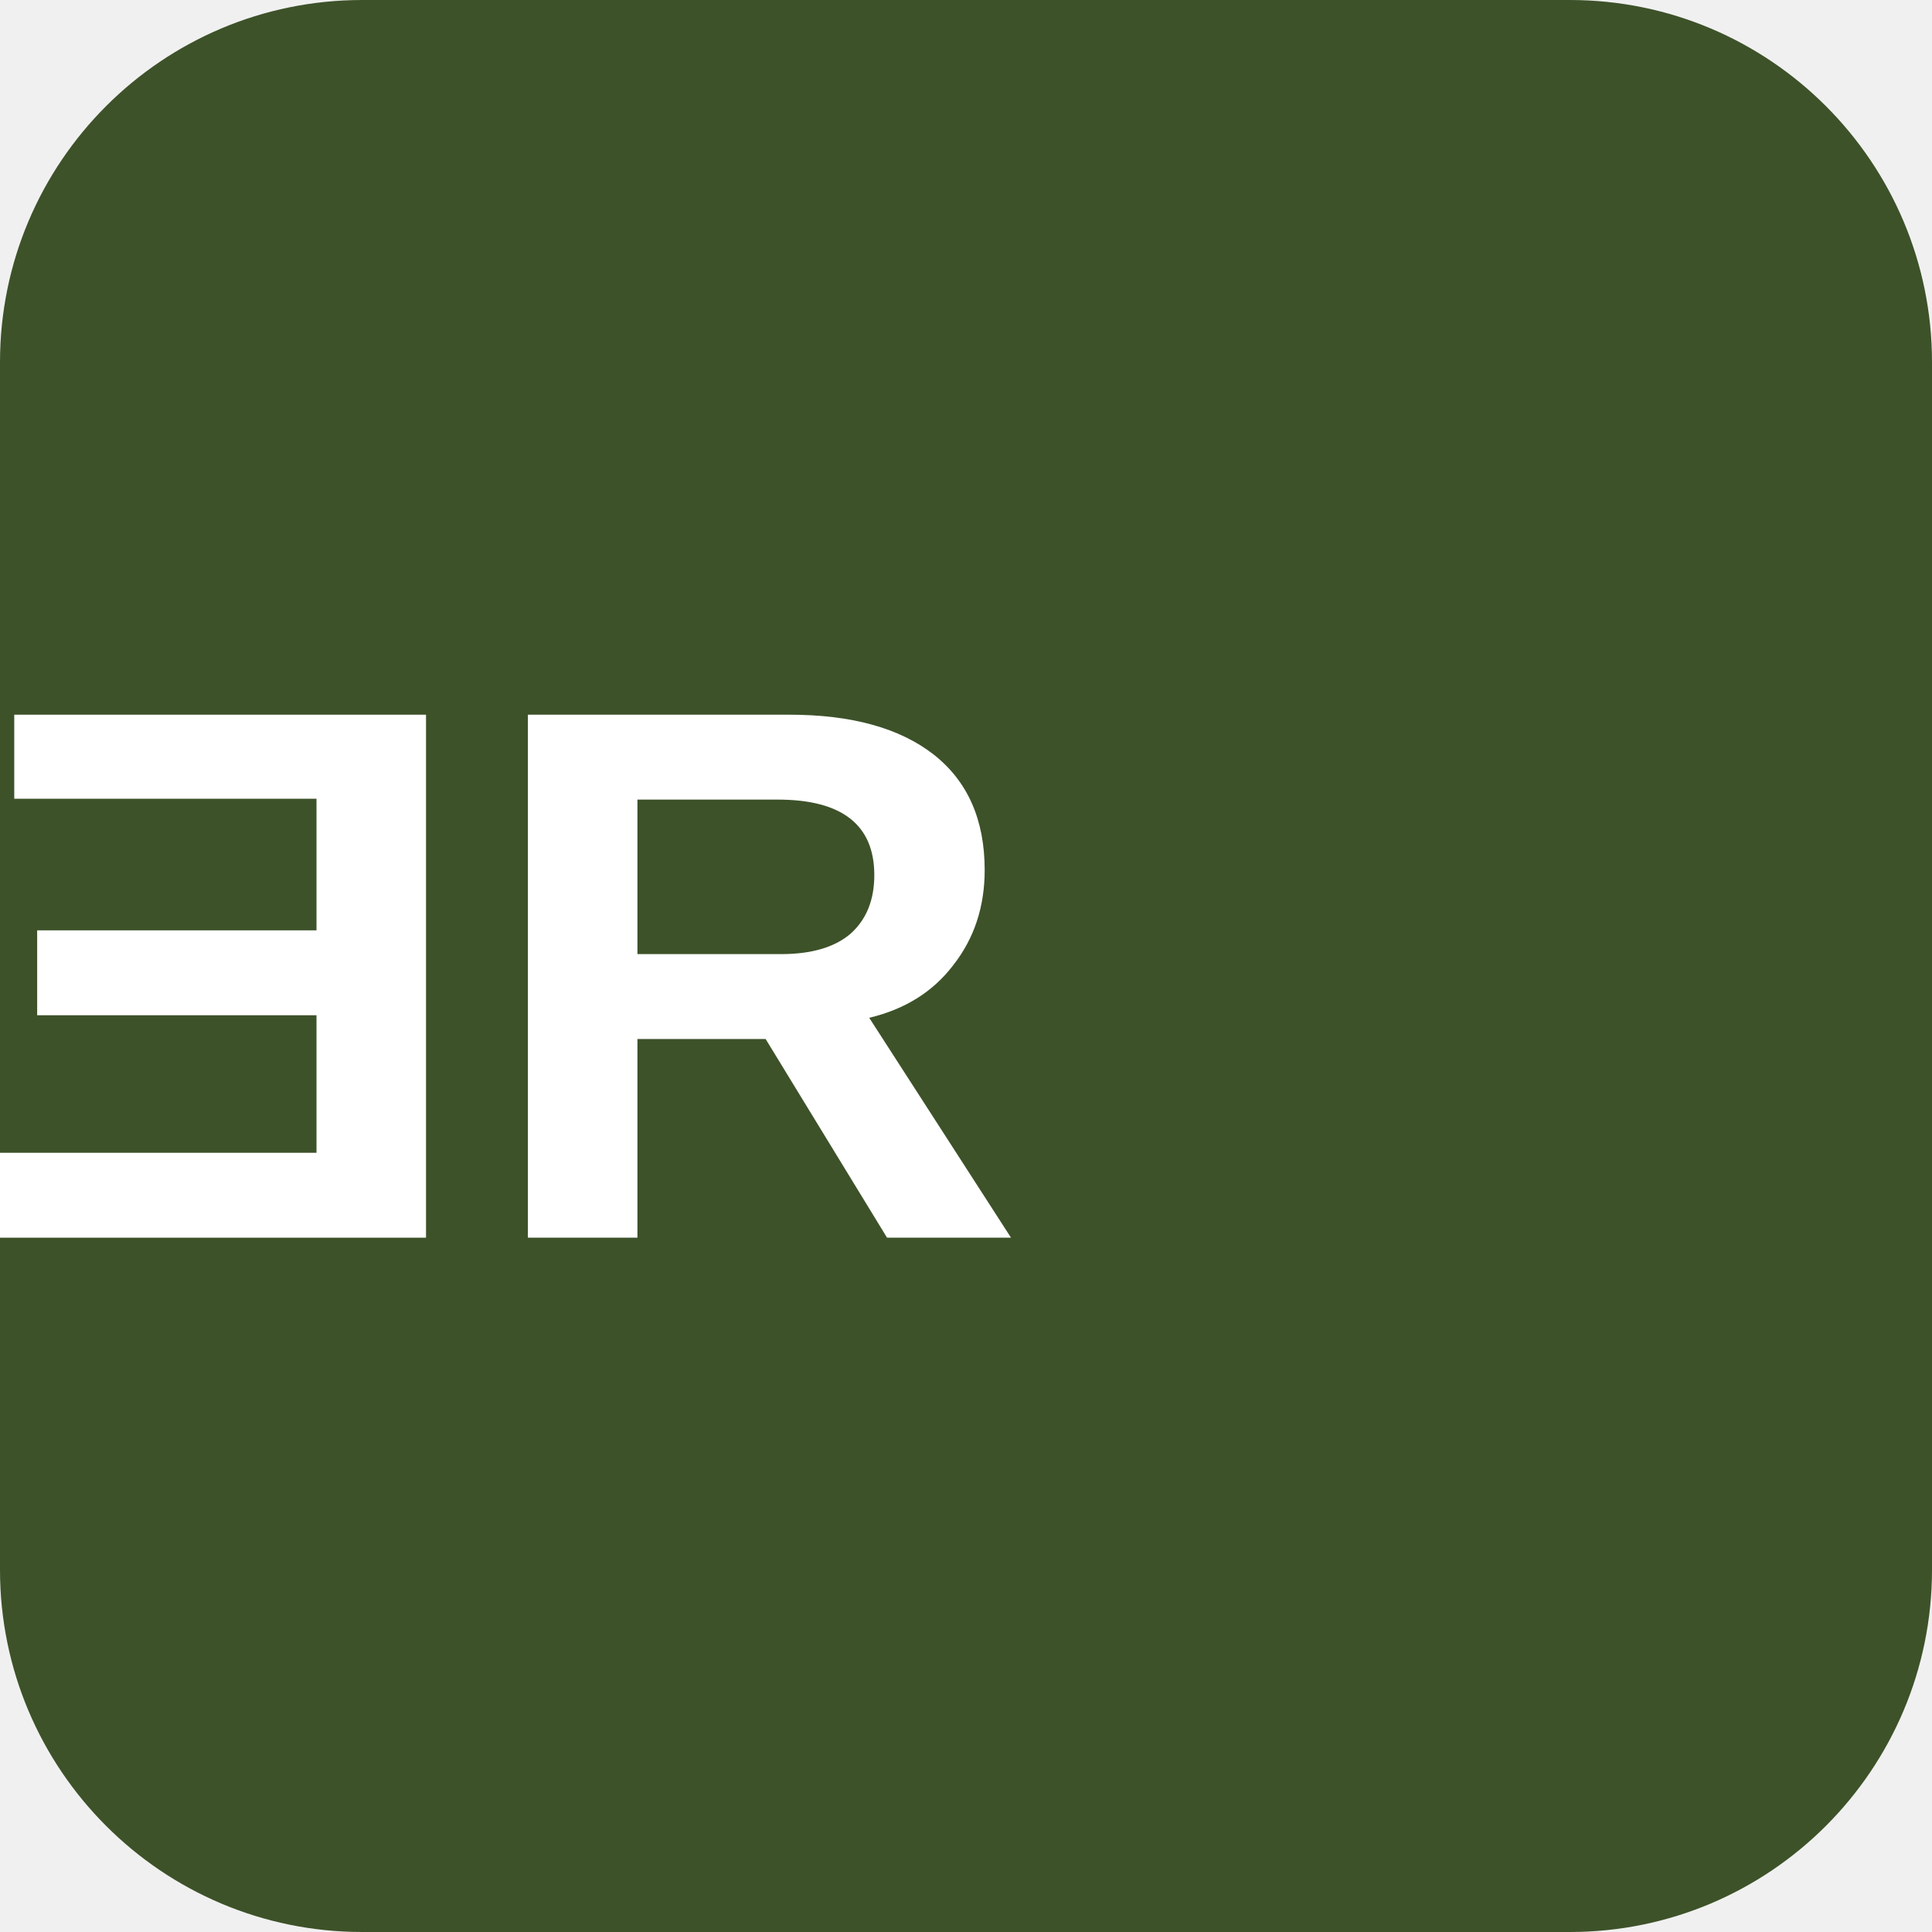
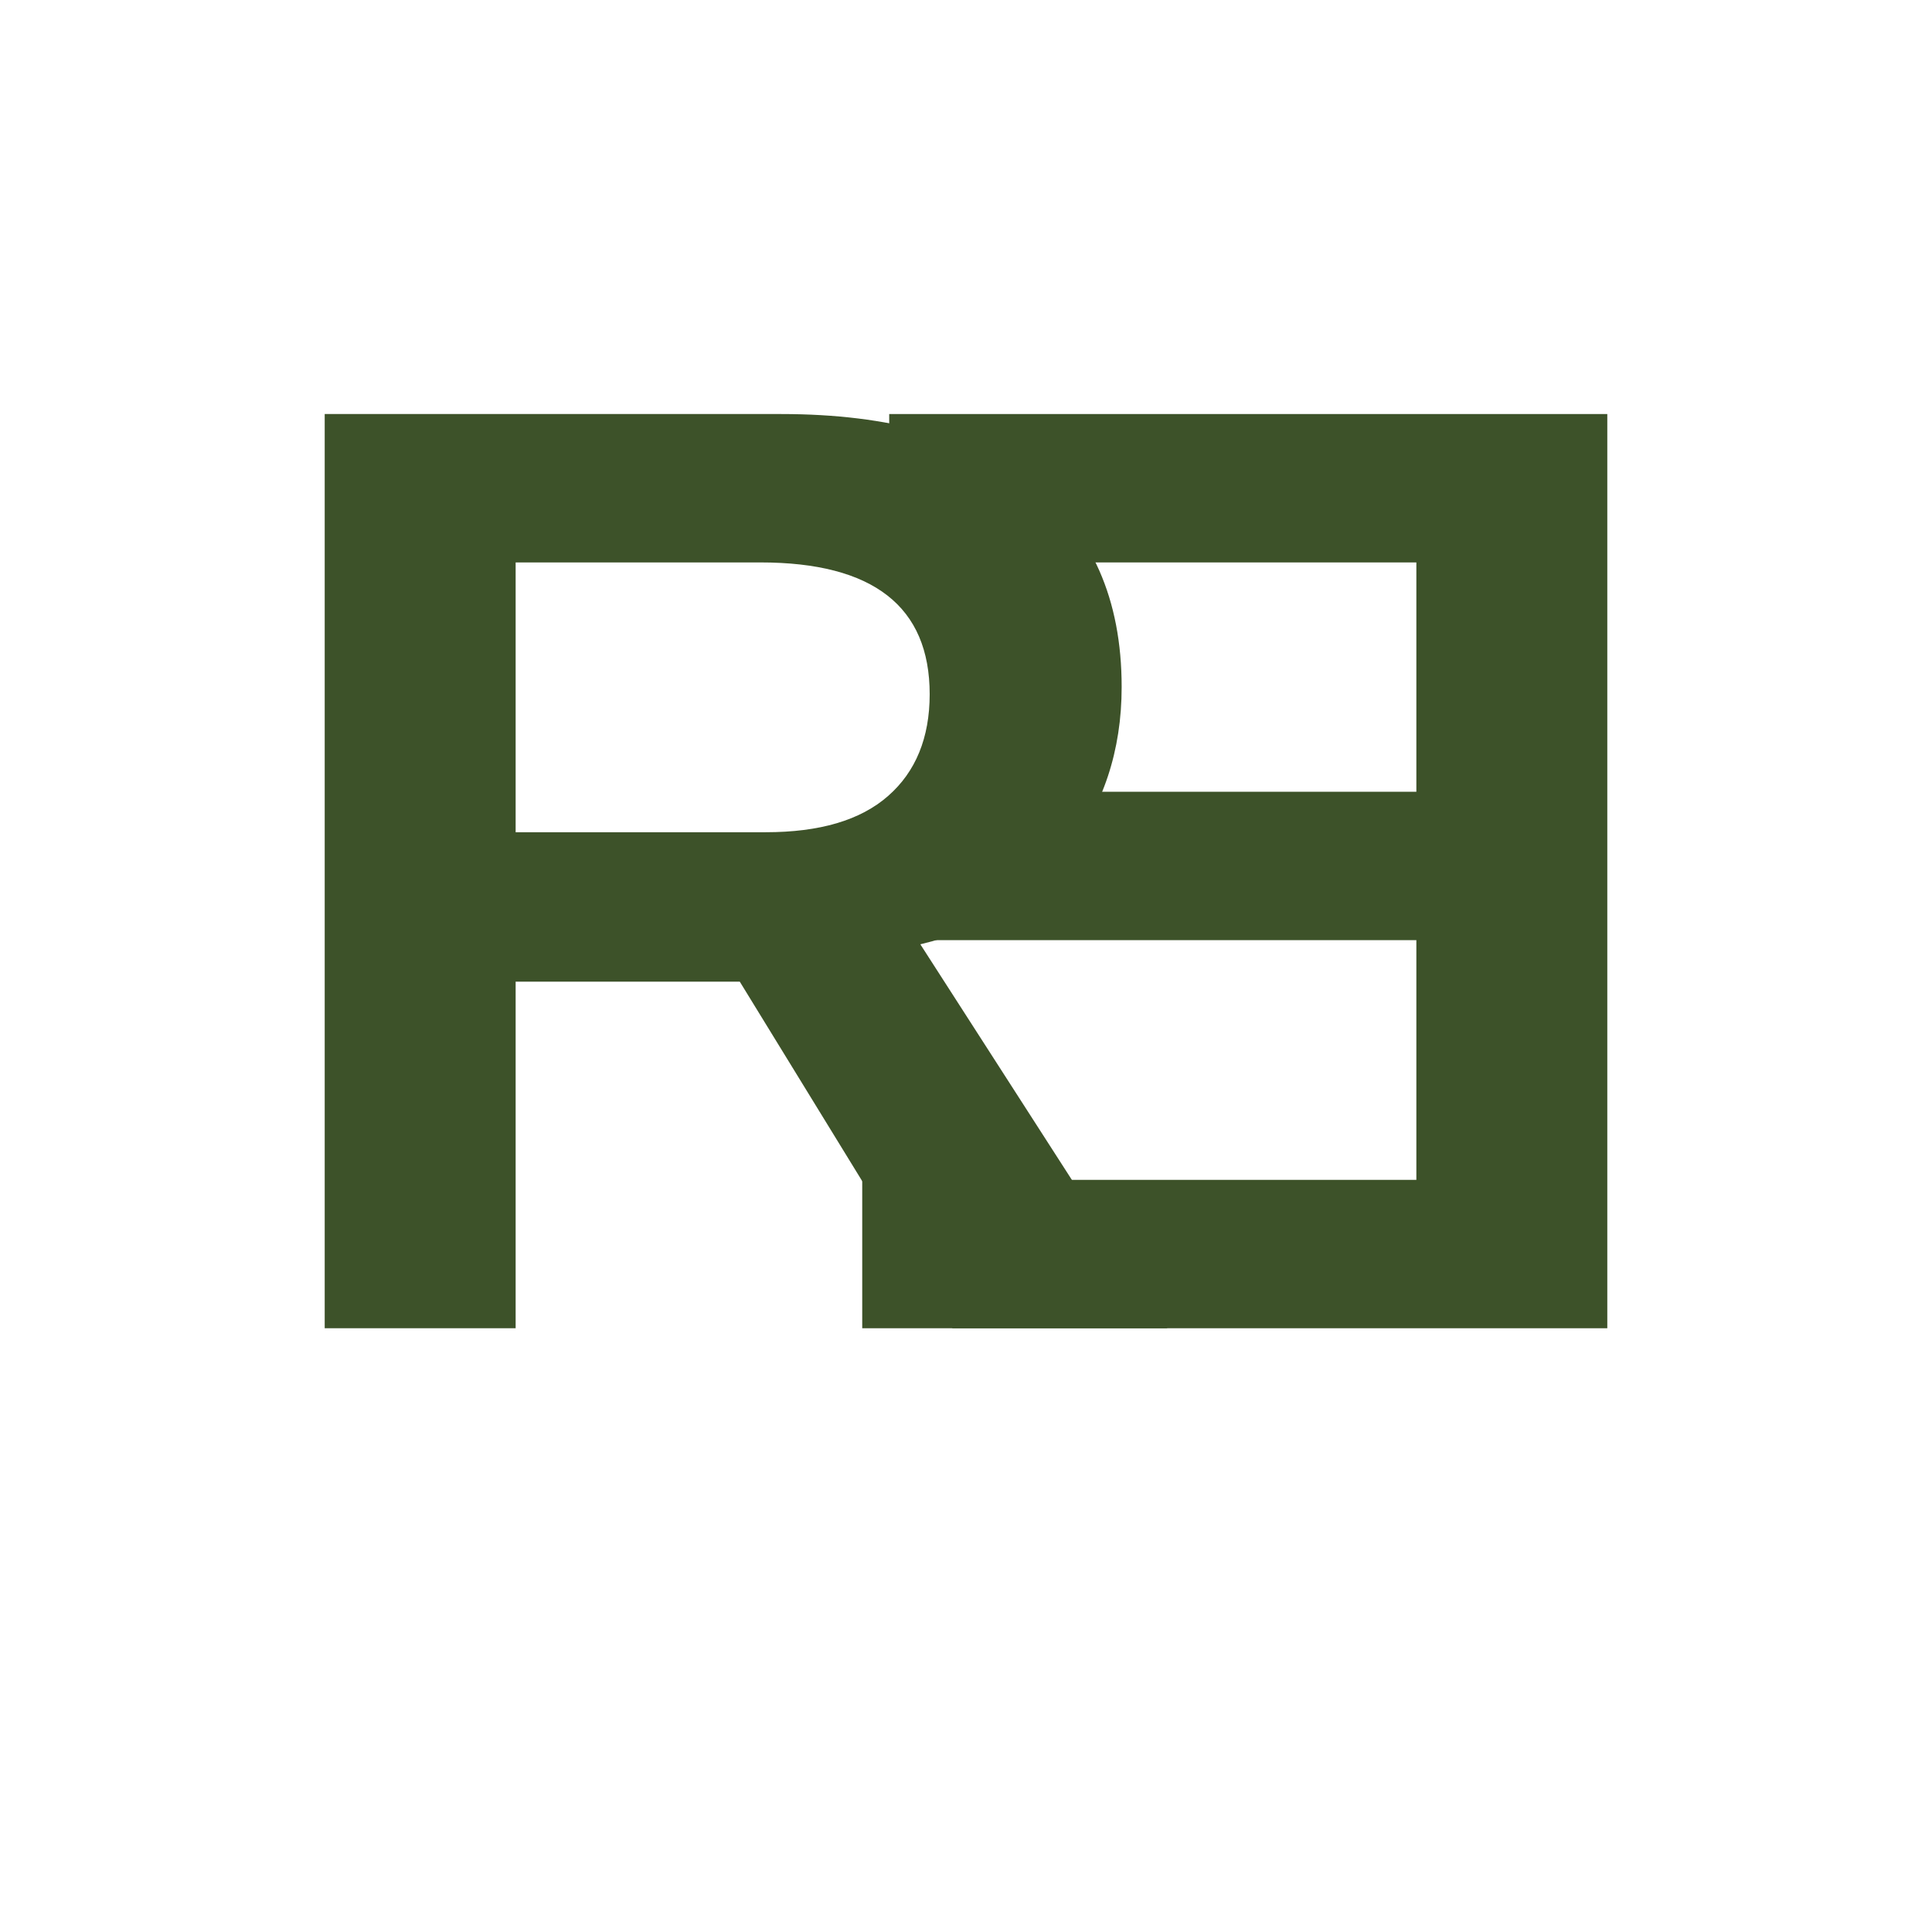
<svg xmlns="http://www.w3.org/2000/svg" viewBox="0 0 32 32">
-   <rect width="32" height="32" rx="6" fill="#3D5229" />
-   <g transform="translate(16, 16) scale(0.9)">
-     <text x="-9" y="5" font-family="Arial, sans-serif" font-weight="900" font-size="14" fill="#FFFFFF">R</text>
-     <text x="9" y="5" font-family="Arial, sans-serif" font-weight="900" font-size="14" fill="#FFFFFF" transform="scale(-1, 1)">E</text>
+   <rect width="32" height="32" fill="#FFFFFF" />
+   <g transform="translate(16, 22) scale(1.1)">
+     <text x="-11" y="0" font-family="Arial, sans-serif" font-weight="900" font-size="20" fill="#3D5229">R</text>
+     <g transform="scale(-1, 1)">
+       <text x="-11" y="0" font-family="Arial, sans-serif" font-weight="900" font-size="20" fill="#3D5229">E</text>
+     </g>
  </g>
</svg>
